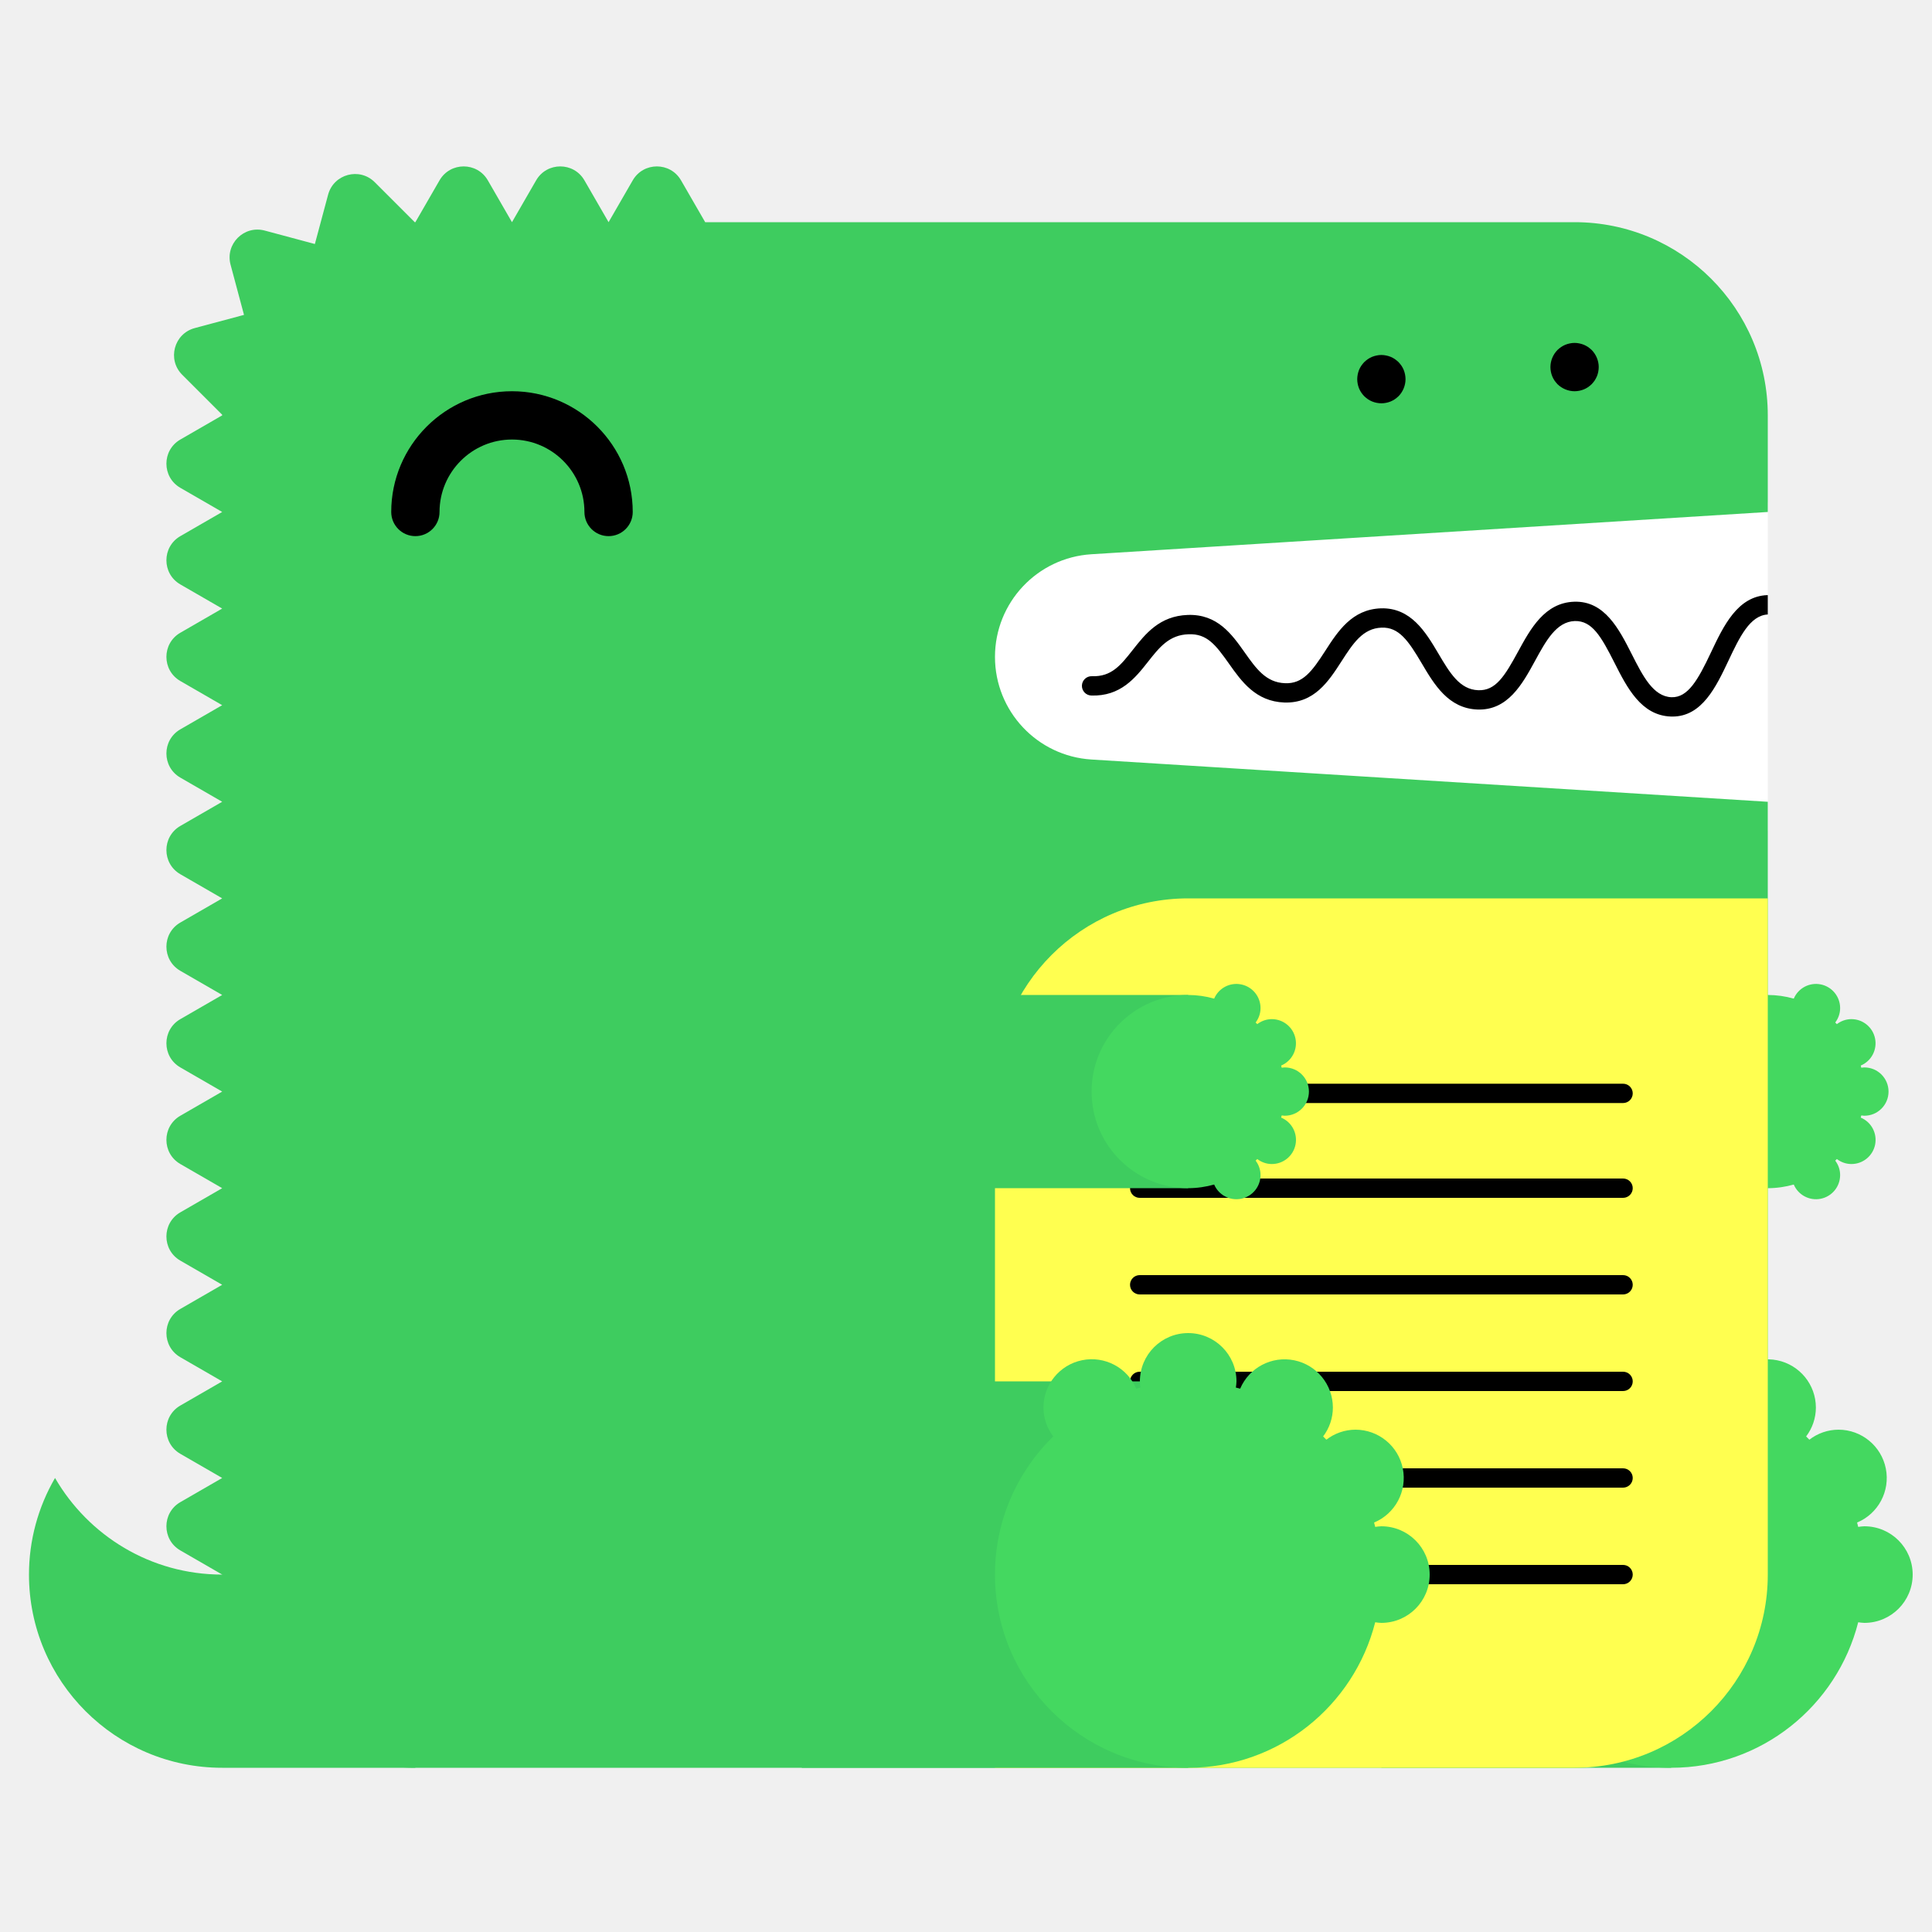
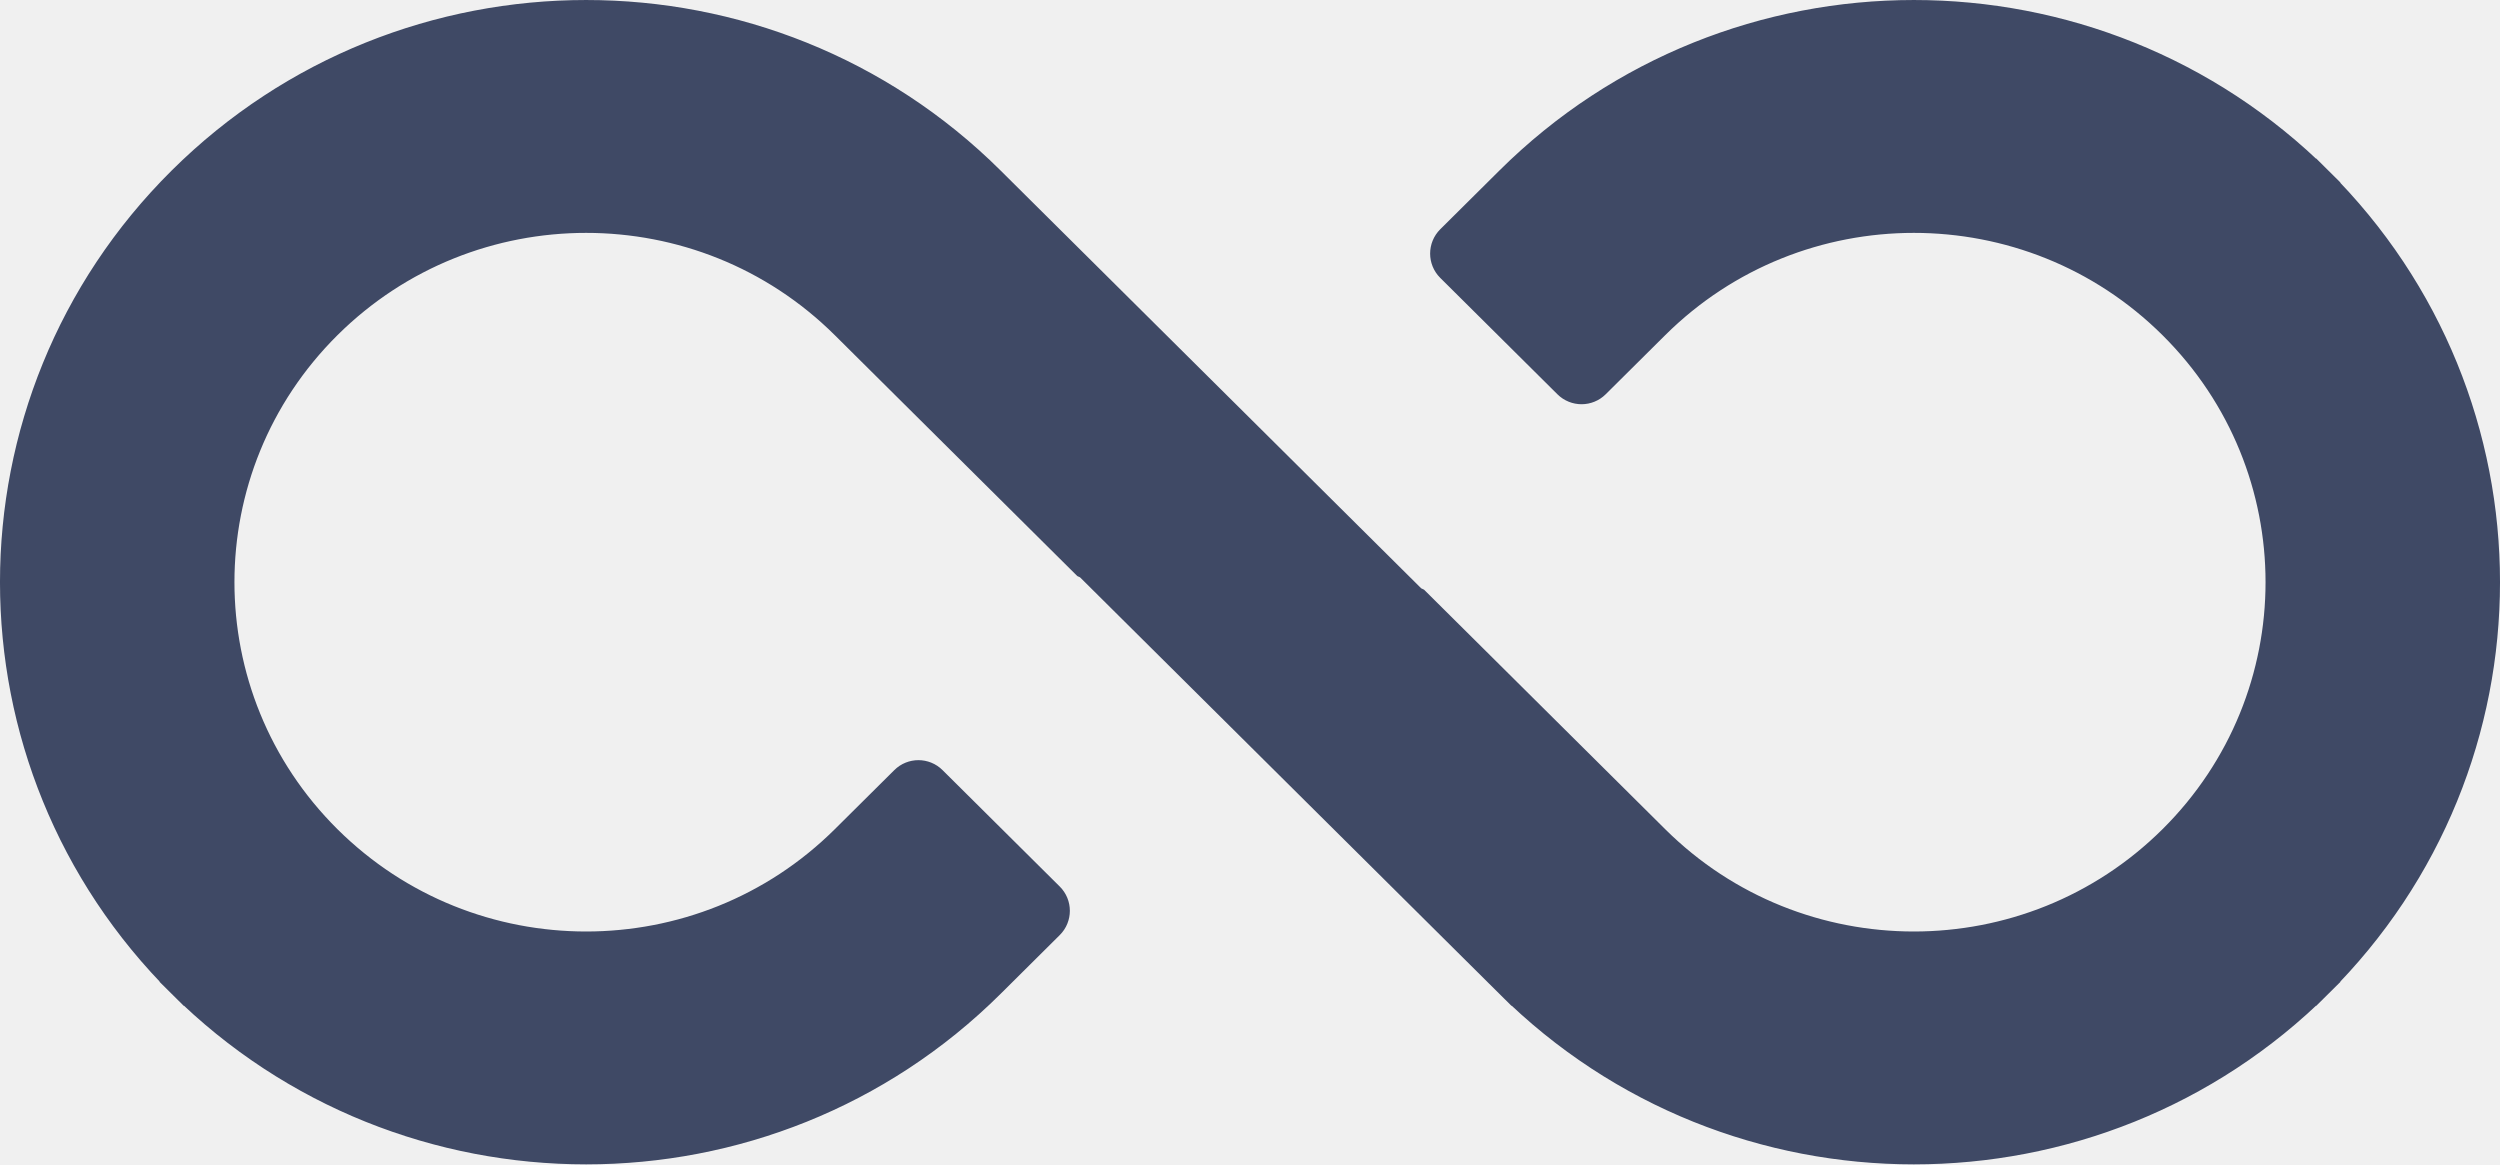
- <svg xmlns="http://www.w3.org/2000/svg" width="200" height="200" viewBox="0 0 200 200">
-   <g fill="none" fill-rule="evenodd">
-     <path fill="#FFF" d="M99 52h84v34H99z" />
-     <path d="M23 163c-7.398 0-13.843-4.027-17.303-10A19.886 19.886 0 0 0 3 163c0 11.046 8.954 20 20 20h20v-20H23z" fill="#3ECC5F" />
-     <path d="M112.98 57.376L183 53V43c0-11.046-8.954-20-20-20H73l-2.5-4.33c-1.112-1.925-3.889-1.925-5 0L63 23l-2.5-4.33c-1.111-1.925-3.889-1.925-5 0L53 23l-2.5-4.33c-1.111-1.925-3.889-1.925-5 0L43 23c-.022 0-.042.003-.065.003l-4.142-4.141c-1.57-1.571-4.252-.853-4.828 1.294l-1.369 5.104-5.192-1.392c-2.148-.575-4.111 1.389-3.535 3.536l1.39 5.193-5.102 1.367c-2.148.576-2.867 3.259-1.296 4.83l4.142 4.142c0 .021-.003.042-.003.064l-4.33 2.5c-1.925 1.111-1.925 3.889 0 5L23 53l-4.33 2.5c-1.925 1.111-1.925 3.889 0 5L23 63l-4.33 2.5c-1.925 1.111-1.925 3.889 0 5L23 73l-4.33 2.5c-1.925 1.111-1.925 3.889 0 5L23 83l-4.33 2.5c-1.925 1.111-1.925 3.889 0 5L23 93l-4.33 2.5c-1.925 1.111-1.925 3.889 0 5L23 103l-4.33 2.5c-1.925 1.111-1.925 3.889 0 5L23 113l-4.33 2.5c-1.925 1.111-1.925 3.889 0 5L23 123l-4.33 2.5c-1.925 1.111-1.925 3.889 0 5L23 133l-4.33 2.5c-1.925 1.111-1.925 3.889 0 5L23 143l-4.33 2.5c-1.925 1.111-1.925 3.889 0 5L23 153l-4.33 2.5c-1.925 1.111-1.925 3.889 0 5L23 163c0 11.046 8.954 20 20 20h120c11.046 0 20-8.954 20-20V83l-70.02-4.376A10.645 10.645 0 0 1 103 68c0-5.621 4.37-10.273 9.98-10.624" fill="#3ECC5F" />
-     <path fill="#3ECC5F" d="M143 183h30v-40h-30z" />
-     <path d="M193 158c-.219 0-.428.037-.639.064-.038-.15-.074-.301-.116-.451A5 5 0 0 0 190.32 148a4.96 4.96 0 0 0-3.016 1.036 26.531 26.531 0 0 0-.335-.336 4.955 4.955 0 0 0 1.011-2.987 5 5 0 0 0-9.599-1.959c-.148-.042-.297-.077-.445-.115.027-.211.064-.42.064-.639a5 5 0 0 0-5-5 5 5 0 0 0-5 5c0 .219.037.428.064.639-.148.038-.297.073-.445.115a4.998 4.998 0 0 0-9.599 1.959c0 1.125.384 2.151 1.011 2.987-3.717 3.632-6.031 8.693-6.031 14.3 0 11.046 8.954 20 20 20 9.339 0 17.16-6.41 19.361-15.064.211.027.42.064.639.064a5 5 0 0 0 5-5 5 5 0 0 0-5-5" fill="#44D860" />
-     <path fill="#3ECC5F" d="M153 123h30v-20h-30z" />
-     <path d="M193 115.5a2.5 2.5 0 1 0 0-5c-.109 0-.214.019-.319.032-.02-.075-.037-.15-.058-.225a2.501 2.501 0 0 0-.963-4.807c-.569 0-1.088.197-1.508.518a6.653 6.653 0 0 0-.168-.168c.314-.417.506-.931.506-1.494a2.5 2.5 0 0 0-4.8-.979A9.987 9.987 0 0 0 183 103c-5.522 0-10 4.478-10 10s4.478 10 10 10c.934 0 1.833-.138 2.69-.377a2.5 2.5 0 0 0 4.8-.979c0-.563-.192-1.077-.506-1.494.057-.055.113-.111.168-.168.42.321.939.518 1.508.518a2.5 2.5 0 0 0 .963-4.807c.021-.074.038-.15.058-.225.105.013.21.032.319.032" fill="#44D860" />
-     <path d="M63 55.5a2.5 2.5 0 0 1-2.5-2.5c0-4.136-3.364-7.5-7.5-7.5s-7.5 3.364-7.5 7.5a2.5 2.5 0 1 1-5 0c0-6.893 5.607-12.5 12.5-12.5S65.5 46.107 65.5 53a2.5 2.5 0 0 1-2.5 2.5" fill="#000" />
-     <path d="M103 183h60c11.046 0 20-8.954 20-20V93h-60c-11.046 0-20 8.954-20 20v70z" fill="#FFFF50" />
-     <path d="M168.02 124h-50.04a1 1 0 1 1 0-2h50.04a1 1 0 1 1 0 2m0 20h-50.04a1 1 0 1 1 0-2h50.04a1 1 0 1 1 0 2m0 20h-50.04a1 1 0 1 1 0-2h50.04a1 1 0 1 1 0 2m0-49.814h-50.04a1 1 0 1 1 0-2h50.04a1 1 0 1 1 0 2m0 19.814h-50.04a1 1 0 1 1 0-2h50.04a1 1 0 1 1 0 2m0 20h-50.04a1 1 0 1 1 0-2h50.04a1 1 0 1 1 0 2M183 61.611c-.012 0-.022-.006-.034-.005-3.09.105-4.552 3.196-5.842 5.923-1.346 2.85-2.387 4.703-4.093 4.647-1.889-.068-2.969-2.202-4.113-4.46-1.314-2.594-2.814-5.536-5.963-5.426-3.046.104-4.513 2.794-5.807 5.167-1.377 2.528-2.314 4.065-4.121 3.994-1.927-.07-2.951-1.805-4.136-3.813-1.321-2.236-2.848-4.75-5.936-4.664-2.994.103-4.465 2.385-5.763 4.4-1.373 2.13-2.335 3.428-4.165 3.351-1.973-.07-2.992-1.51-4.171-3.177-1.324-1.873-2.816-3.993-5.895-3.89-2.928.1-4.399 1.97-5.696 3.618-1.232 1.564-2.194 2.802-4.229 2.724a1 1 0 0 0-.072 2c3.017.101 4.545-1.8 5.872-3.487 1.177-1.496 2.193-2.787 4.193-2.855 1.926-.082 2.829 1.115 4.195 3.045 1.297 1.834 2.769 3.914 5.731 4.021 3.103.104 4.596-2.215 5.918-4.267 1.182-1.834 2.202-3.417 4.15-3.484 1.793-.067 2.769 1.35 4.145 3.681 1.297 2.197 2.766 4.686 5.787 4.796 3.125.108 4.634-2.62 5.949-5.035 1.139-2.088 2.214-4.06 4.119-4.126 1.793-.042 2.728 1.595 4.111 4.33 1.292 2.553 2.757 5.445 5.825 5.556l.169.003c3.064 0 4.518-3.075 5.805-5.794 1.139-2.41 2.217-4.68 4.067-4.773v-2z" fill="#000" />
-     <path fill="#3ECC5F" d="M83 183h40v-40H83z" />
-     <path d="M143 158c-.219 0-.428.037-.639.064-.038-.15-.074-.301-.116-.451A5 5 0 0 0 140.32 148a4.96 4.96 0 0 0-3.016 1.036 26.531 26.531 0 0 0-.335-.336 4.955 4.955 0 0 0 1.011-2.987 5 5 0 0 0-9.599-1.959c-.148-.042-.297-.077-.445-.115.027-.211.064-.42.064-.639a5 5 0 0 0-5-5 5 5 0 0 0-5 5c0 .219.037.428.064.639-.148.038-.297.073-.445.115a4.998 4.998 0 0 0-9.599 1.959c0 1.125.384 2.151 1.011 2.987-3.717 3.632-6.031 8.693-6.031 14.3 0 11.046 8.954 20 20 20 9.339 0 17.16-6.41 19.361-15.064.211.027.42.064.639.064a5 5 0 0 0 5-5 5 5 0 0 0-5-5" fill="#44D860" />
-     <path fill="#3ECC5F" d="M83 123h40v-20H83z" />
-     <path d="M133 115.5a2.5 2.5 0 1 0 0-5c-.109 0-.214.019-.319.032-.02-.075-.037-.15-.058-.225a2.501 2.501 0 0 0-.963-4.807c-.569 0-1.088.197-1.508.518a6.653 6.653 0 0 0-.168-.168c.314-.417.506-.931.506-1.494a2.5 2.5 0 0 0-4.8-.979A9.987 9.987 0 0 0 123 103c-5.522 0-10 4.478-10 10s4.478 10 10 10c.934 0 1.833-.138 2.69-.377a2.5 2.5 0 0 0 4.8-.979c0-.563-.192-1.077-.506-1.494.057-.055.113-.111.168-.168.42.321.939.518 1.508.518a2.5 2.5 0 0 0 .963-4.807c.021-.074.038-.15.058-.225.105.013.21.032.319.032" fill="#44D860" />
-     <path d="M143 41.75c-.16 0-.33-.02-.49-.05a2.52 2.52 0 0 1-.47-.14c-.15-.06-.29-.14-.431-.23-.13-.09-.259-.2-.38-.31-.109-.12-.219-.24-.309-.38s-.17-.28-.231-.43a2.619 2.619 0 0 1-.189-.96c0-.16.02-.33.05-.49.03-.16.08-.31.139-.47.061-.15.141-.29.231-.43.09-.13.2-.26.309-.38.121-.11.25-.22.38-.31.141-.09.281-.17.431-.23.149-.06.31-.11.47-.14.32-.07.65-.07.98 0 .159.03.32.08.47.14.149.06.29.14.43.23.13.09.259.2.38.31.11.12.22.25.31.38.09.14.17.28.23.43.06.16.11.31.14.47.029.16.05.33.05.49 0 .66-.271 1.31-.73 1.77-.121.11-.25.22-.38.31-.14.09-.281.17-.43.23a2.565 2.565 0 0 1-.96.19m20-1.25c-.66 0-1.3-.27-1.771-.73a3.802 3.802 0 0 1-.309-.38c-.09-.14-.17-.28-.231-.43a2.619 2.619 0 0 1-.189-.96c0-.66.27-1.3.729-1.77.121-.11.25-.22.38-.31.141-.09.281-.17.431-.23.149-.06.31-.11.47-.14.32-.07.66-.07.98 0 .159.03.32.08.47.14.149.06.29.14.43.23.13.09.259.2.38.31.459.47.73 1.11.73 1.77 0 .16-.021.33-.05.49-.03.16-.08.32-.14.47-.07.15-.14.29-.23.43-.09.13-.2.26-.31.38-.121.11-.25.22-.38.31-.14.09-.281.17-.43.23a2.565 2.565 0 0 1-.96.19" fill="#000" />
-   </g>
+ <svg xmlns="http://www.w3.org/2000/svg" className="w-full h-full" viewBox="0 0 73 34" fill="none">
+   <path stroke-width="1" stroke="#3f4965" fill="#3f4965" d="M67.635 5.334L67.987 4.979L67.635 5.334C74.122 11.777 74.122 22.223 67.635 28.666L67.987 29.021L67.635 28.666C61.146 35.111 50.624 35.111 44.135 28.666L43.783 29.021L44.135 28.666L31.891 16.505C31.848 16.462 31.799 16.428 31.747 16.404L24.729 9.433C20.523 5.256 13.707 5.256 9.501 9.433L9.501 9.433C5.294 13.612 5.294 20.388 9.501 24.567C13.707 28.744 20.523 28.744 24.729 24.567L26.466 22.842C26.661 22.648 26.975 22.648 27.17 22.842L30.592 26.241C30.789 26.436 30.789 26.755 30.592 26.95L28.865 28.666C22.376 35.111 11.854 35.111 5.365 28.666L5.013 29.021L5.365 28.666C-1.122 22.223 -1.122 11.777 5.365 5.334C11.854 -1.111 22.376 -1.111 28.865 5.334L41.145 17.532C41.189 17.576 41.238 17.609 41.291 17.634L48.271 24.567C52.476 28.744 59.293 28.744 63.498 24.567C67.706 20.388 67.706 13.612 63.498 9.433L63.146 9.787L63.498 9.433C59.293 5.256 52.476 5.256 48.271 9.433L46.534 11.158C46.339 11.352 46.024 11.352 45.829 11.158L42.407 7.759C42.211 7.564 42.211 7.246 42.407 7.05L44.135 5.334C50.624 -1.111 61.146 -1.111 67.635 5.334Z" />
</svg>
